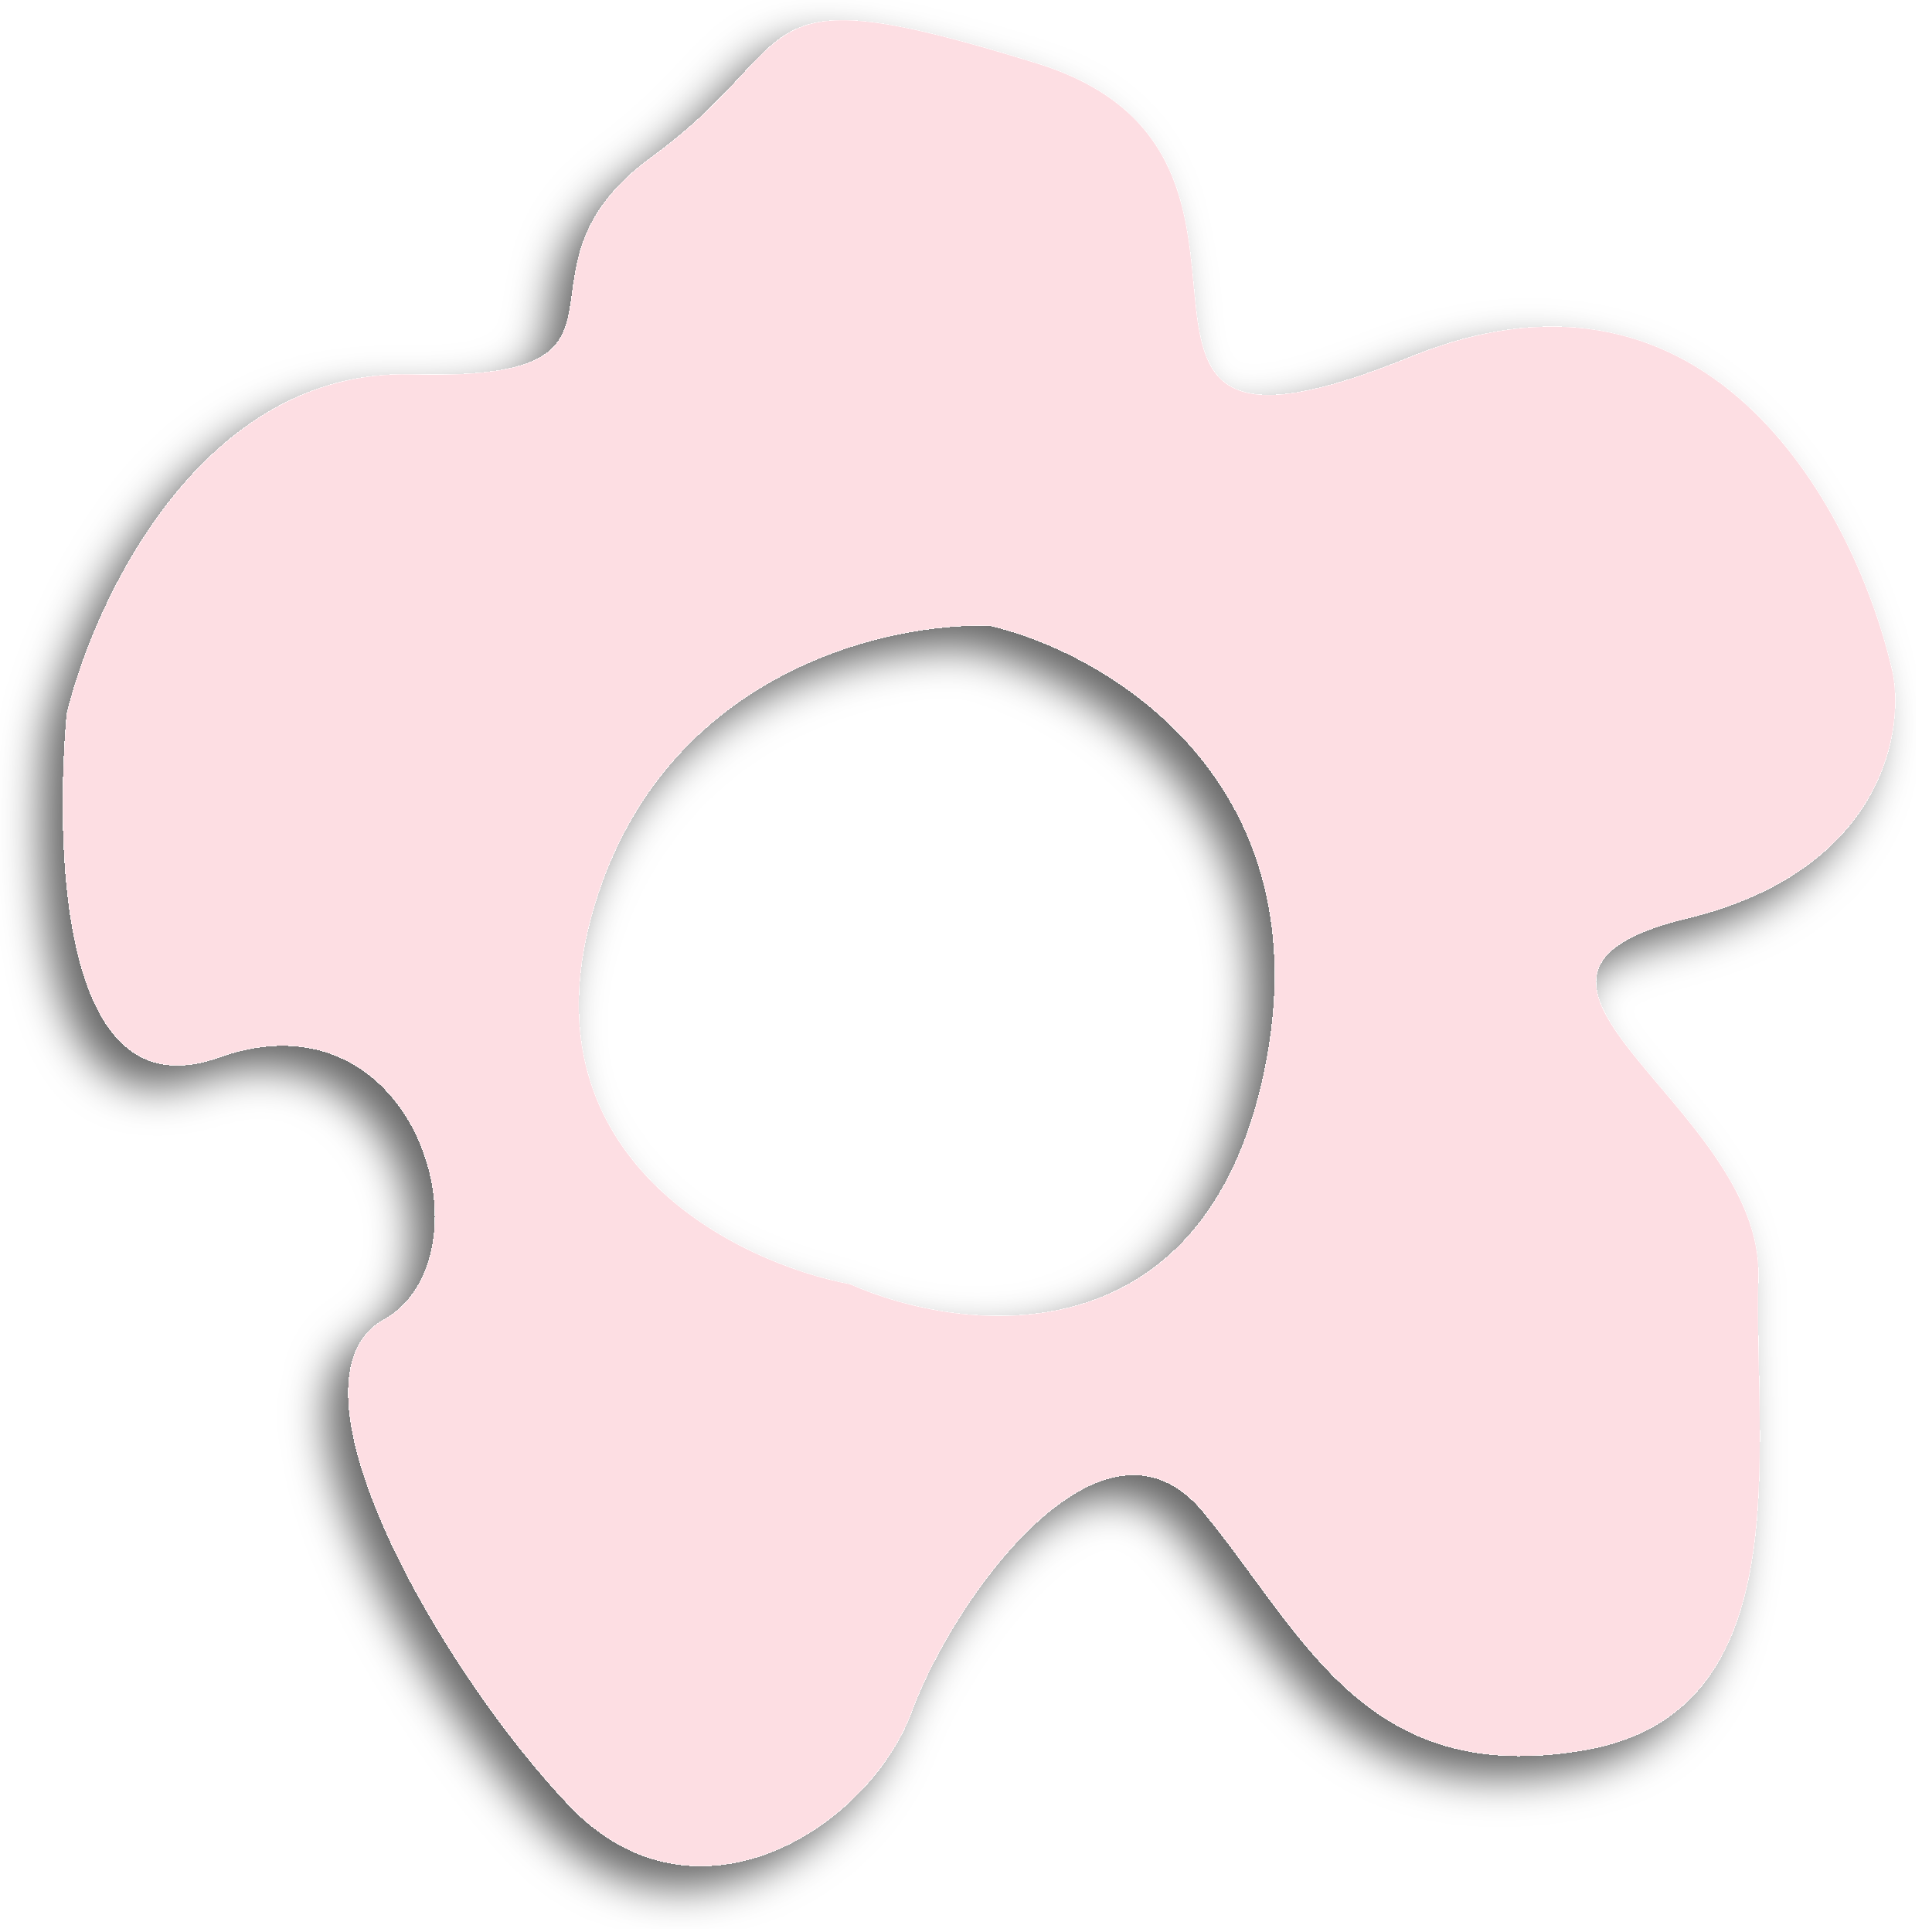
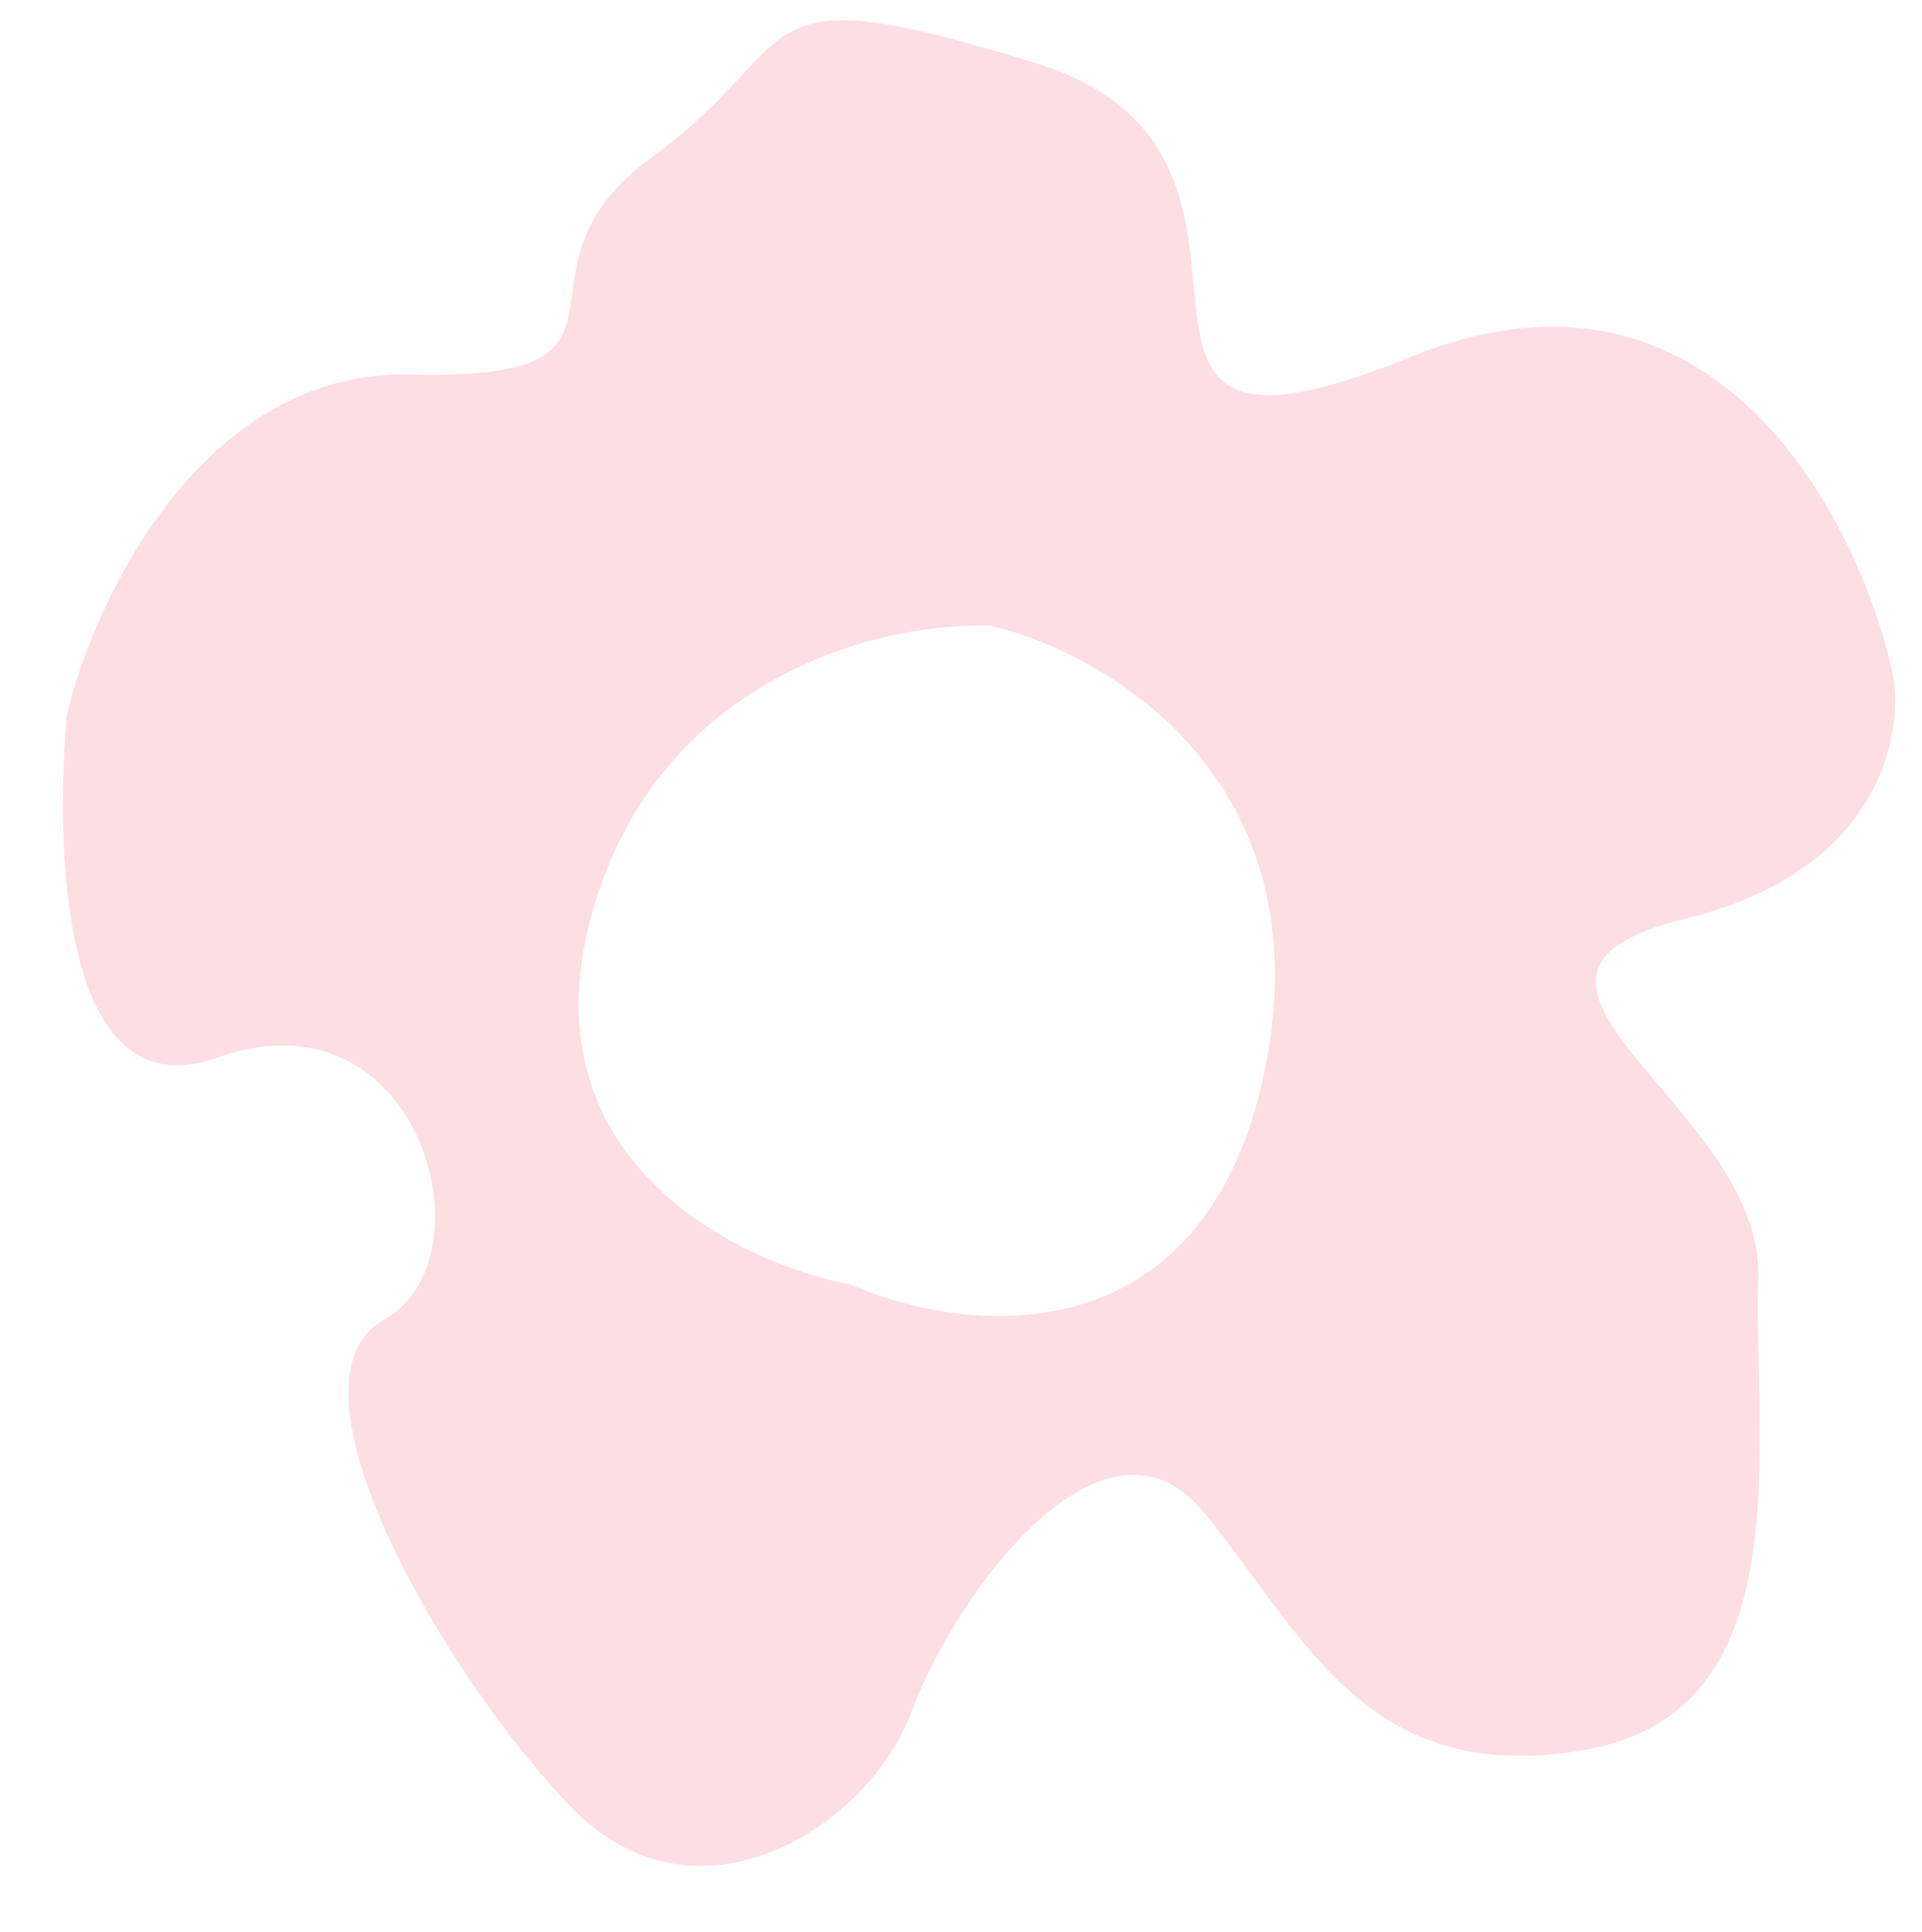
<svg xmlns="http://www.w3.org/2000/svg" width="180" height="181" viewBox="0 0 180 181" fill="none">
-   <g filter="url(#filter0_d_97_126)">
-     <path d="M177.333 63.176C178.388 68.977 175.988 81.674 157.952 86.05C135.408 91.521 165.183 103.555 164.721 119.656C164.259 135.758 168.842 160.447 148.389 163.956C127.937 167.466 122.24 153.222 112.802 141.704C103.363 130.185 89.375 149.569 85.402 160.345C81.43 171.12 65.254 181.587 53.399 169.201C41.543 156.816 25.64 129.422 35.982 123.642C46.324 117.862 39.324 92.306 20.405 99.078C5.271 104.494 5.264 78.283 6.269 66.895C8.886 56.085 19.001 34.589 38.524 35.084C62.929 35.703 46.123 25.608 61.089 14.709C76.055 3.809 68.919 -2.817 97.159 5.956C125.4 14.729 96.772 47.84 132.19 33.431C160.525 21.903 174.092 48.458 177.333 63.176ZM118.467 100.357C124.133 73.108 103.717 61.177 92.8 58.617C82.906 58.232 61.573 63.143 55.385 85.866C49.197 108.59 68.972 118.303 79.633 120.319C90.217 125.018 112.8 127.605 118.467 100.357Z" fill="#FDDEE3" />
-   </g>
-   <defs>
-     <filter id="filter0_d_97_126" x="2.43187e-05" y="2.43187e-05" width="179.443" height="180.71" filterUnits="userSpaceOnUse" color-interpolation-filters="sRGB">
-       <feFlood flood-opacity="0" result="BackgroundImageFix" />
-       <feColorMatrix in="SourceAlpha" type="matrix" values="0 0 0 0 0 0 0 0 0 0 0 0 0 0 0 0 0 0 127 0" result="hardAlpha" />
-       <feOffset dx="-2" dy="2" />
-       <feGaussianBlur stdDeviation="1.95" />
-       <feComposite in2="hardAlpha" operator="out" />
-       <feColorMatrix type="matrix" values="0 0 0 0 0 0 0 0 0 0 0 0 0 0 0 0 0 0 0.6 0" />
-       <feBlend mode="normal" in2="BackgroundImageFix" result="effect1_dropShadow_97_126" />
-       <feBlend mode="normal" in="SourceGraphic" in2="effect1_dropShadow_97_126" result="shape" />
-     </filter>
-   </defs>
+   <path d="M177.333 63.176C178.388 68.977 175.988 81.674 157.952 86.05C135.408 91.521 165.183 103.555 164.721 119.656C164.259 135.758 168.842 160.447 148.389 163.956C127.937 167.466 122.24 153.222 112.802 141.704C103.363 130.185 89.375 149.569 85.402 160.345C81.43 171.12 65.254 181.587 53.399 169.201C41.543 156.816 25.64 129.422 35.982 123.642C46.324 117.862 39.324 92.306 20.405 99.078C5.271 104.494 5.264 78.283 6.269 66.895C8.886 56.085 19.001 34.589 38.524 35.084C62.929 35.703 46.123 25.608 61.089 14.709C76.055 3.809 68.919 -2.817 97.159 5.956C125.4 14.729 96.772 47.84 132.19 33.431C160.525 21.903 174.092 48.458 177.333 63.176ZM118.467 100.357C124.133 73.108 103.717 61.177 92.8 58.617C82.906 58.232 61.573 63.143 55.385 85.866C49.197 108.59 68.972 118.303 79.633 120.319C90.217 125.018 112.8 127.605 118.467 100.357Z" fill="#FDDEE3" />
</svg>
